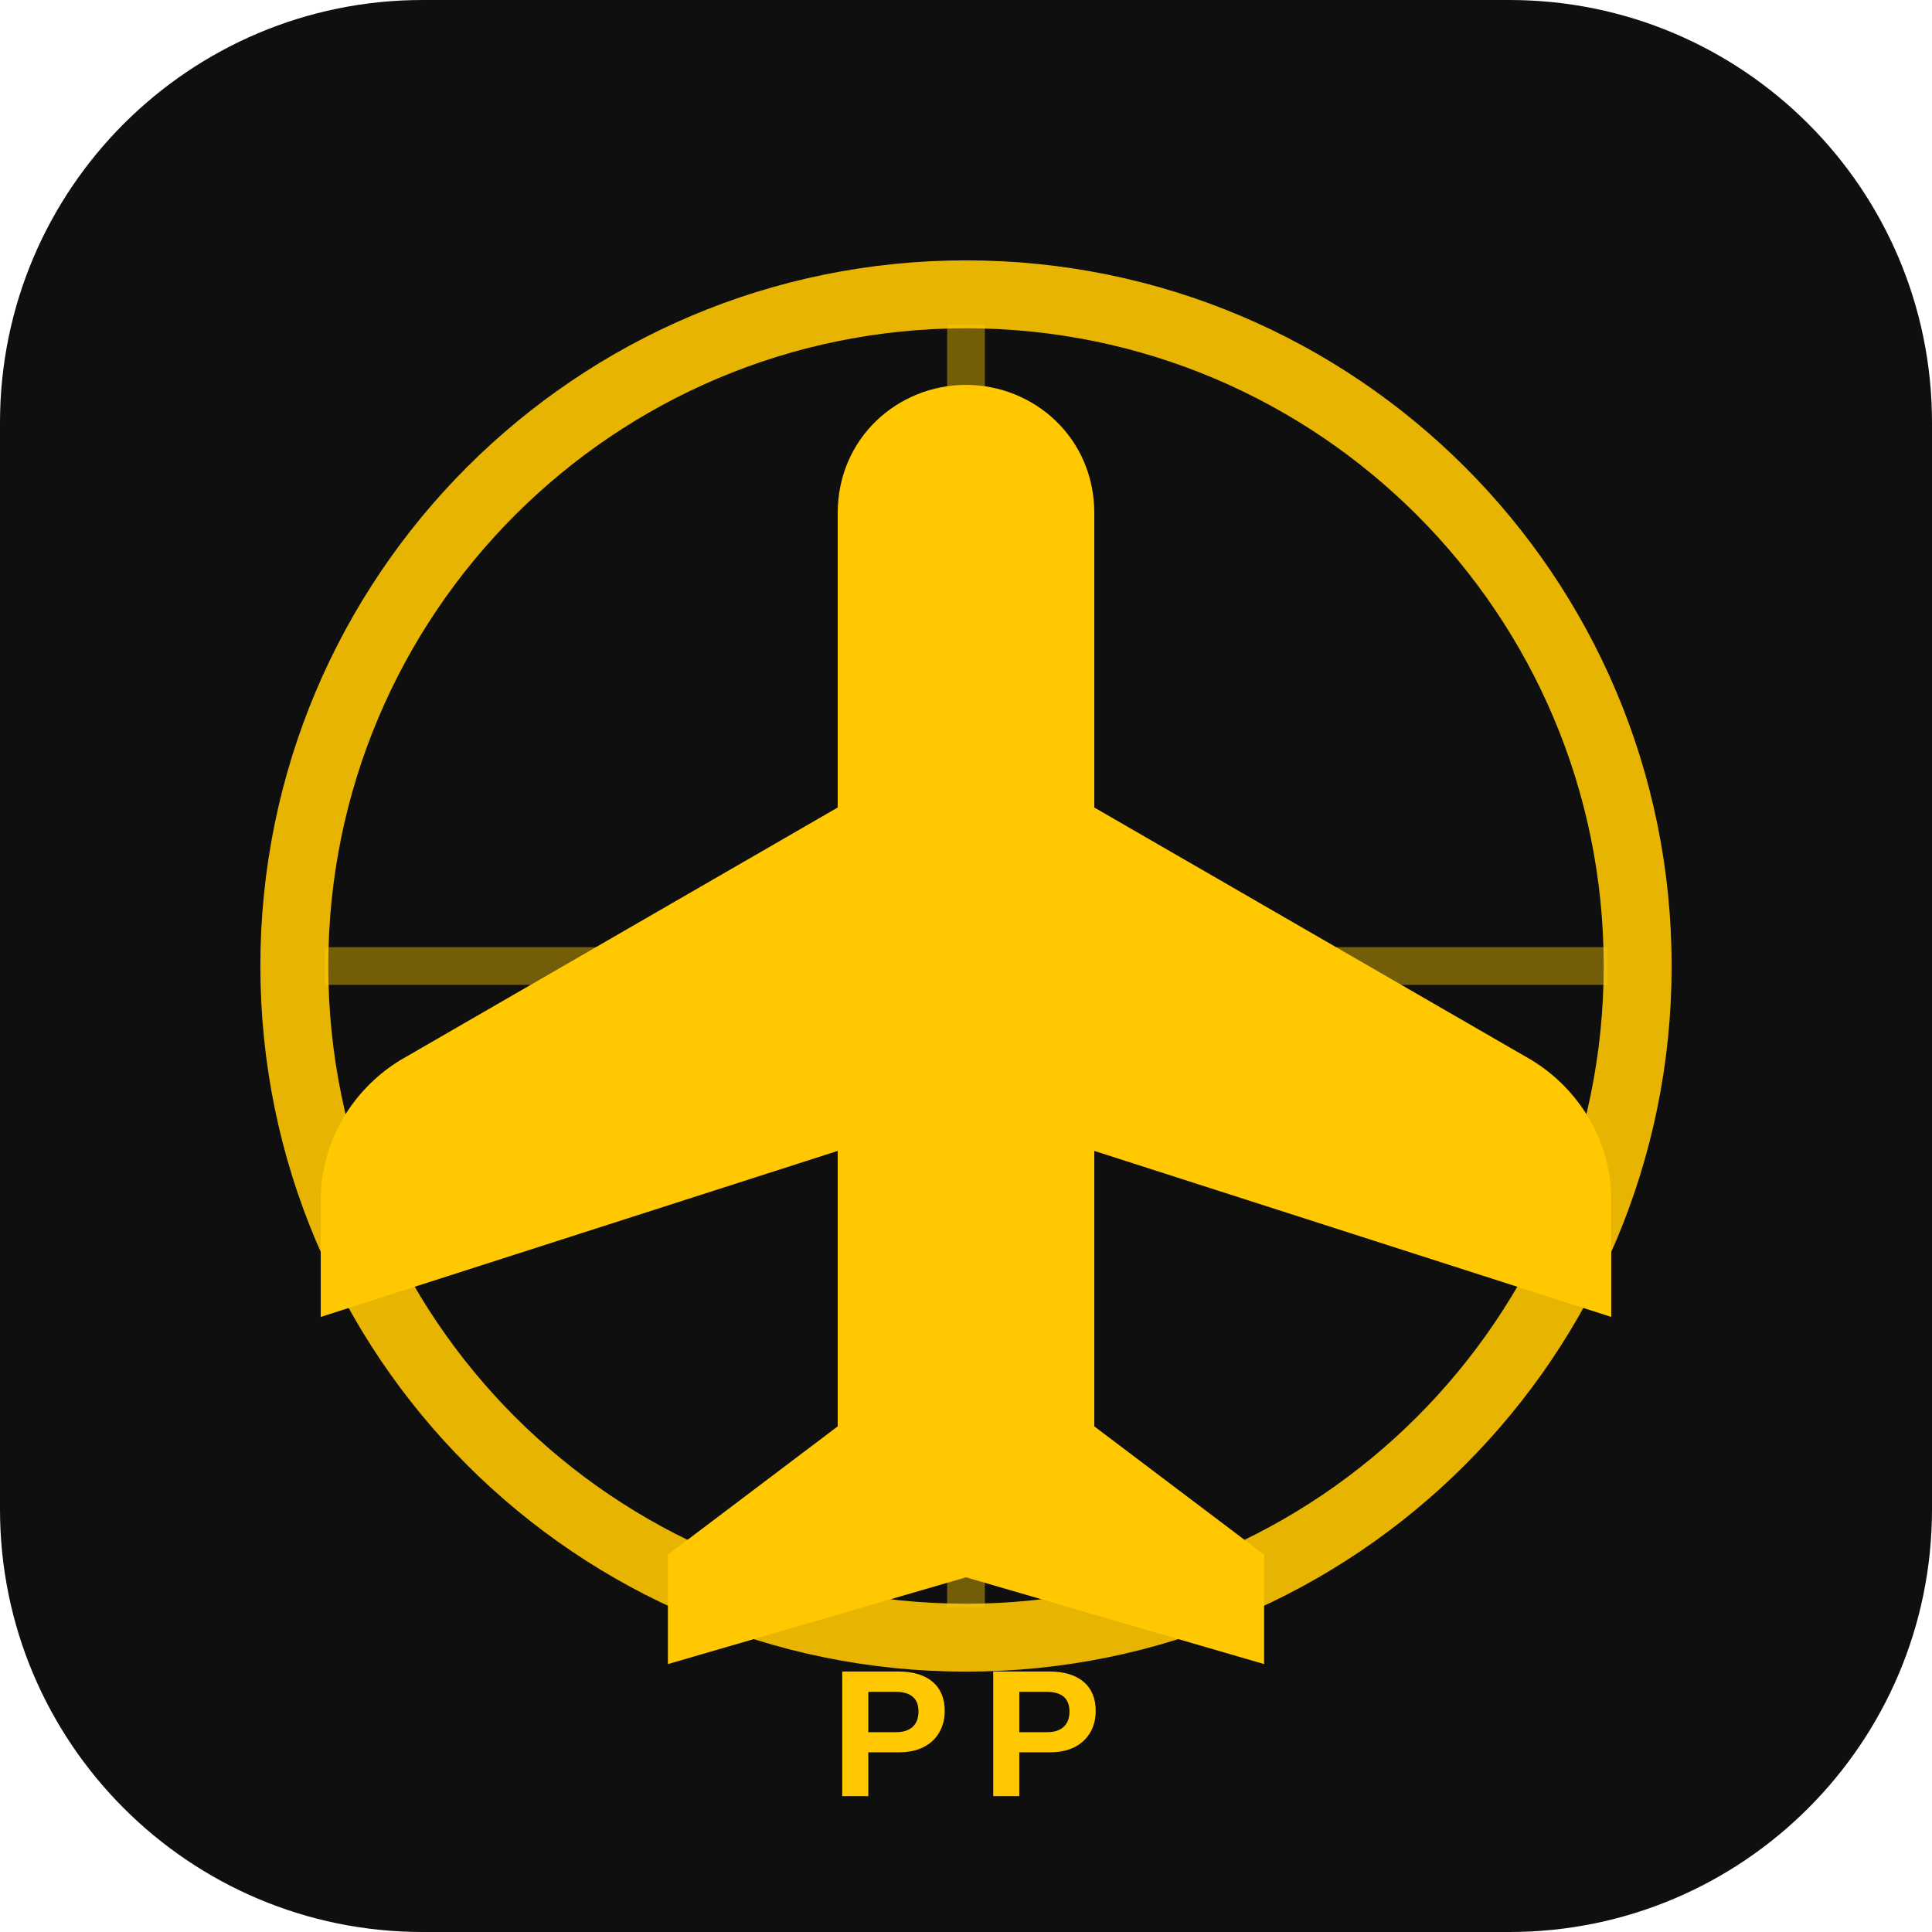
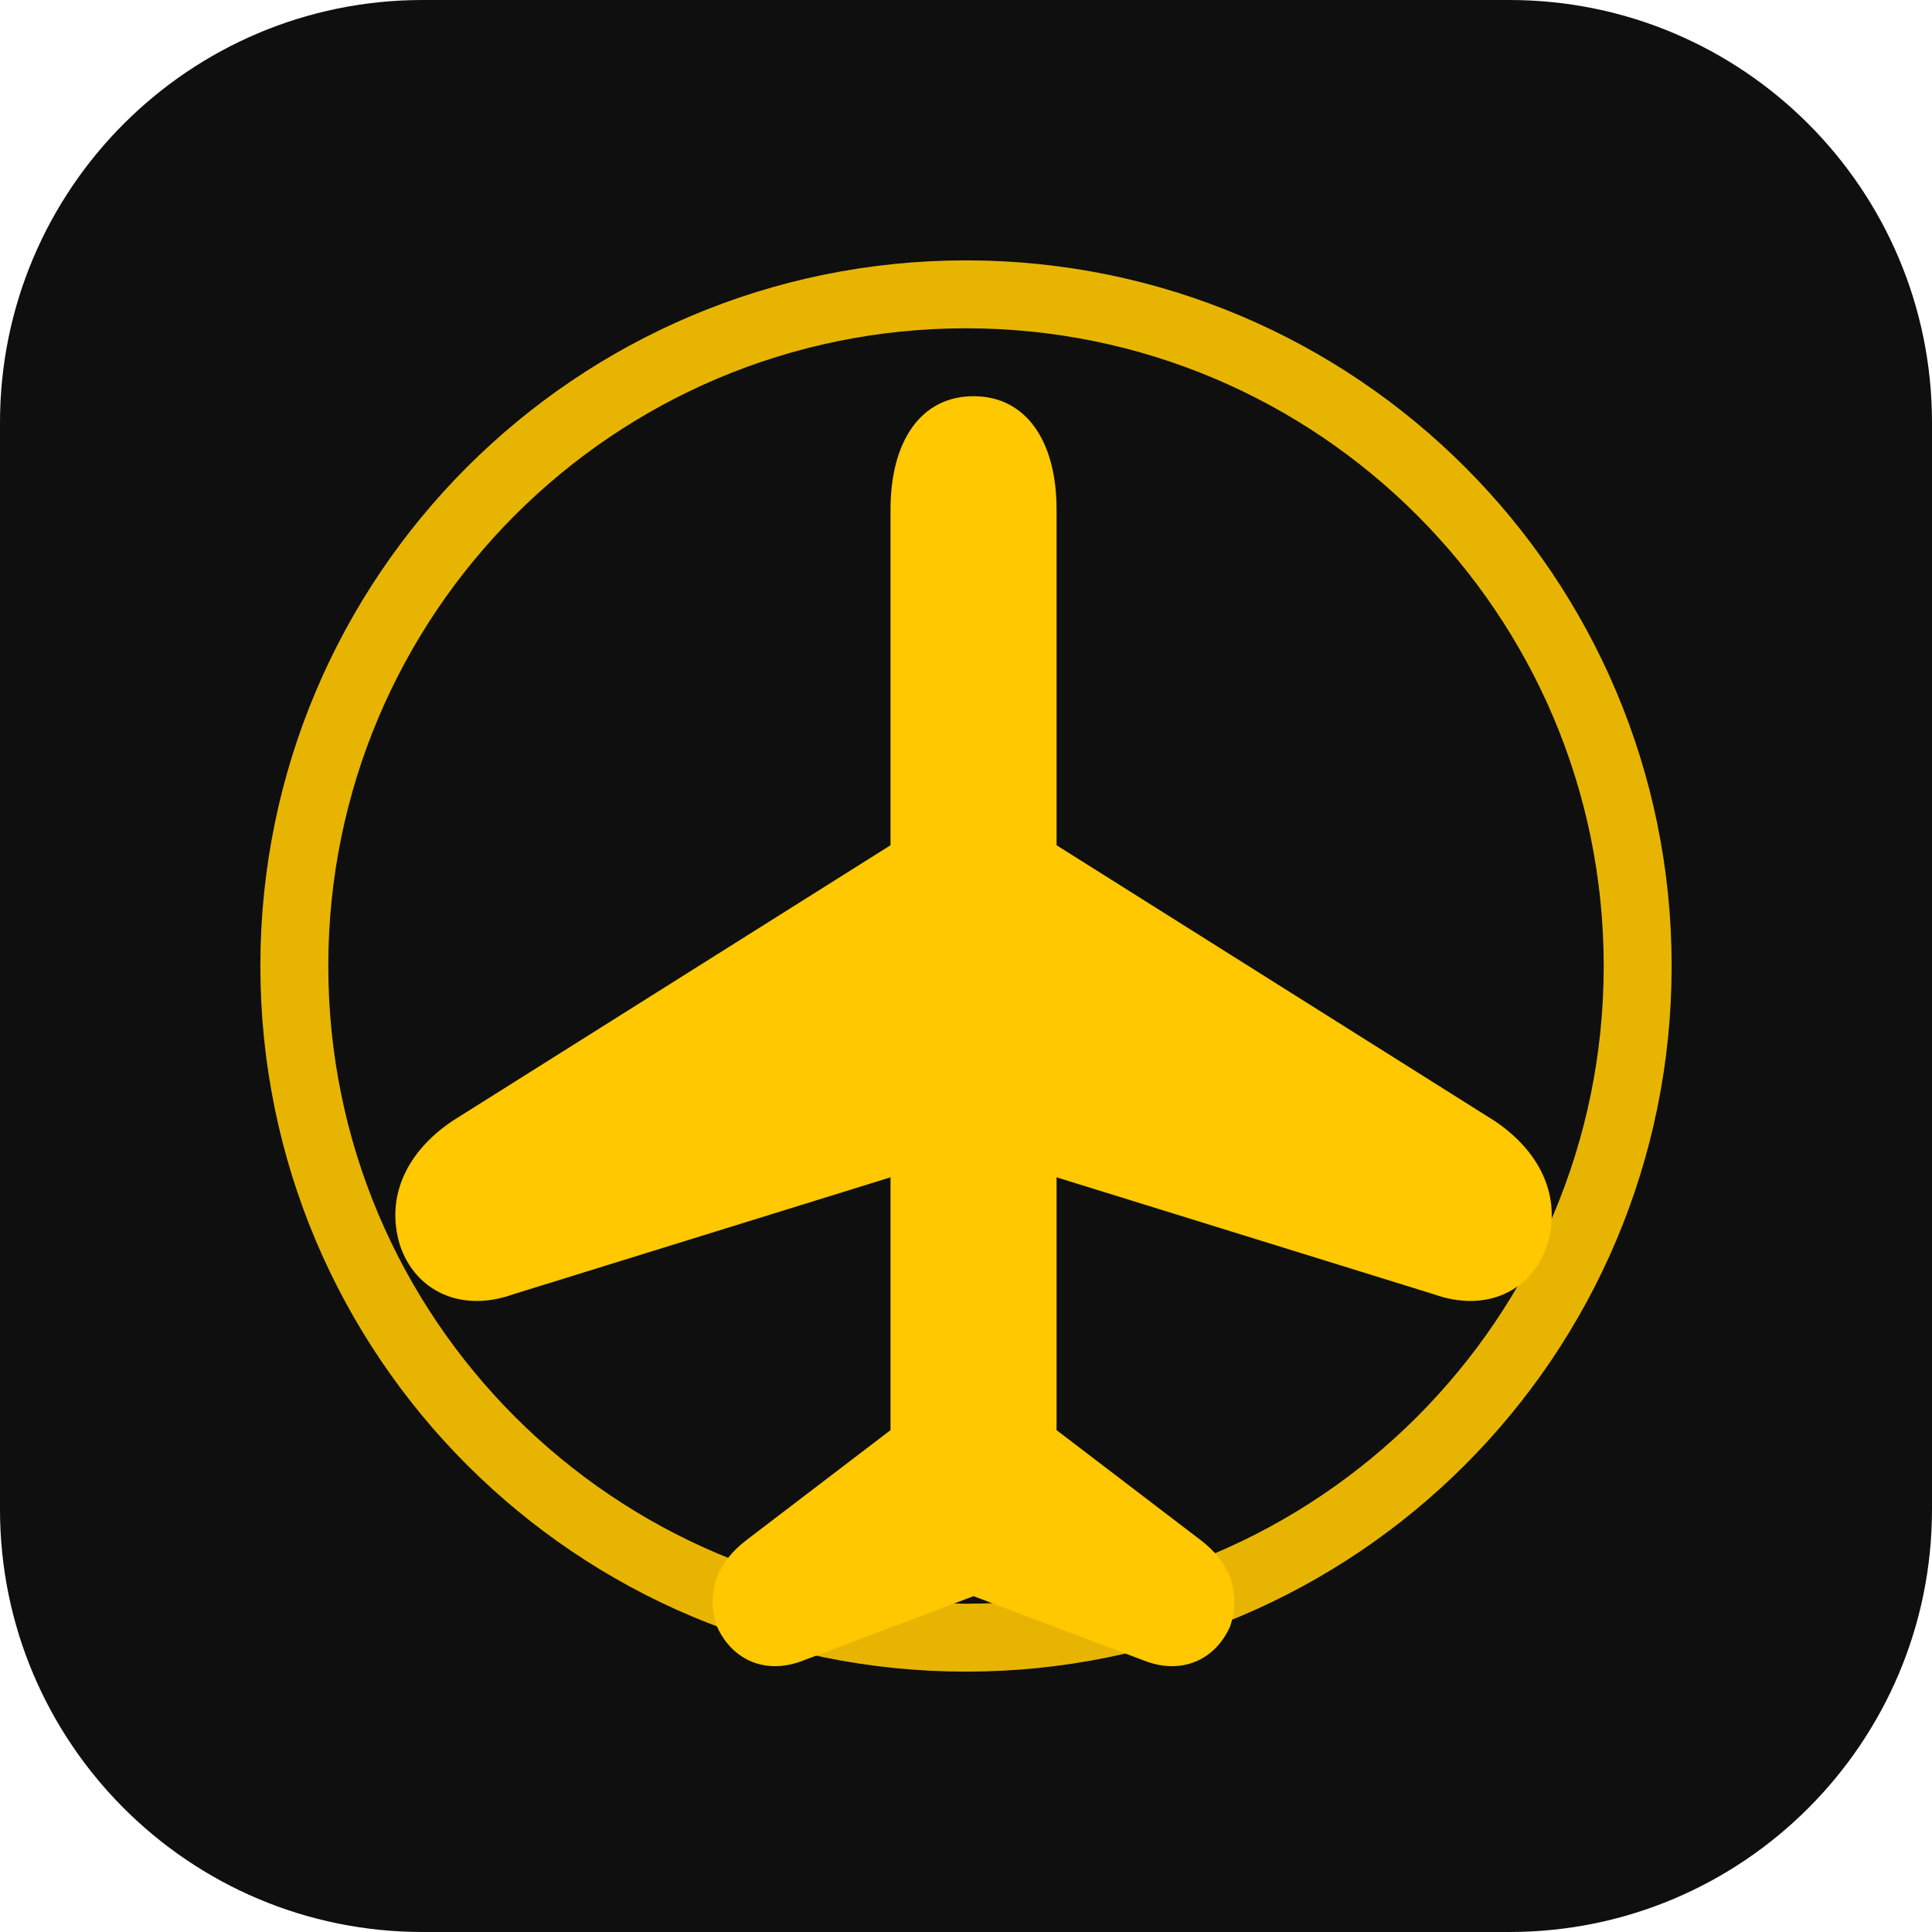
- <svg xmlns="http://www.w3.org/2000/svg" viewBox="0 0 512 512">
+ <svg xmlns="http://www.w3.org/2000/svg" width="512" height="512" viewBox="0 0 512 512">
  <rect width="512" height="512" rx="112" fill="#0f0f0f" />
  <circle cx="256" cy="256" r="178" fill="none" stroke="#FFC800" stroke-width="18" opacity=".9" />
-   <path d="M256 86v340M86 256h340" stroke="#FFC800" stroke-width="10" opacity=".42" />
-   <path d="M256 102c18 0 34 14 34 34v78l116 67c13 8 21 22 21 37v31L290 305v73l45 34v29l-79-23-79 23v-29l45-34v-73L85 349v-31c0-15 8-29 21-37l116-67v-78c0-20 16-34 34-34z" fill="#FFC800" />
-   <text x="256" y="476" text-anchor="middle" font-family="Arial, Helvetica, sans-serif" font-size="48" font-weight="800" fill="#FFC800" letter-spacing="8">PP</text>
+   <path d="M258 105c14 0 22 12 22 30v89l116 73c12 8 18 20 14 33-4 12-16 18-30 13l-100-31v67l38 29c8 6 11 14 8 23-4 9-13 13-23 9l-45-17-45 17c-10 4-19 0-23-9-3-9 0-17 8-23l38-29v-67l-100 31c-14 5-26-1-30-13-4-13 2-25 14-33l116-73v-89c0-18 8-30 22-30z" fill="#FFC800" />
</svg>
